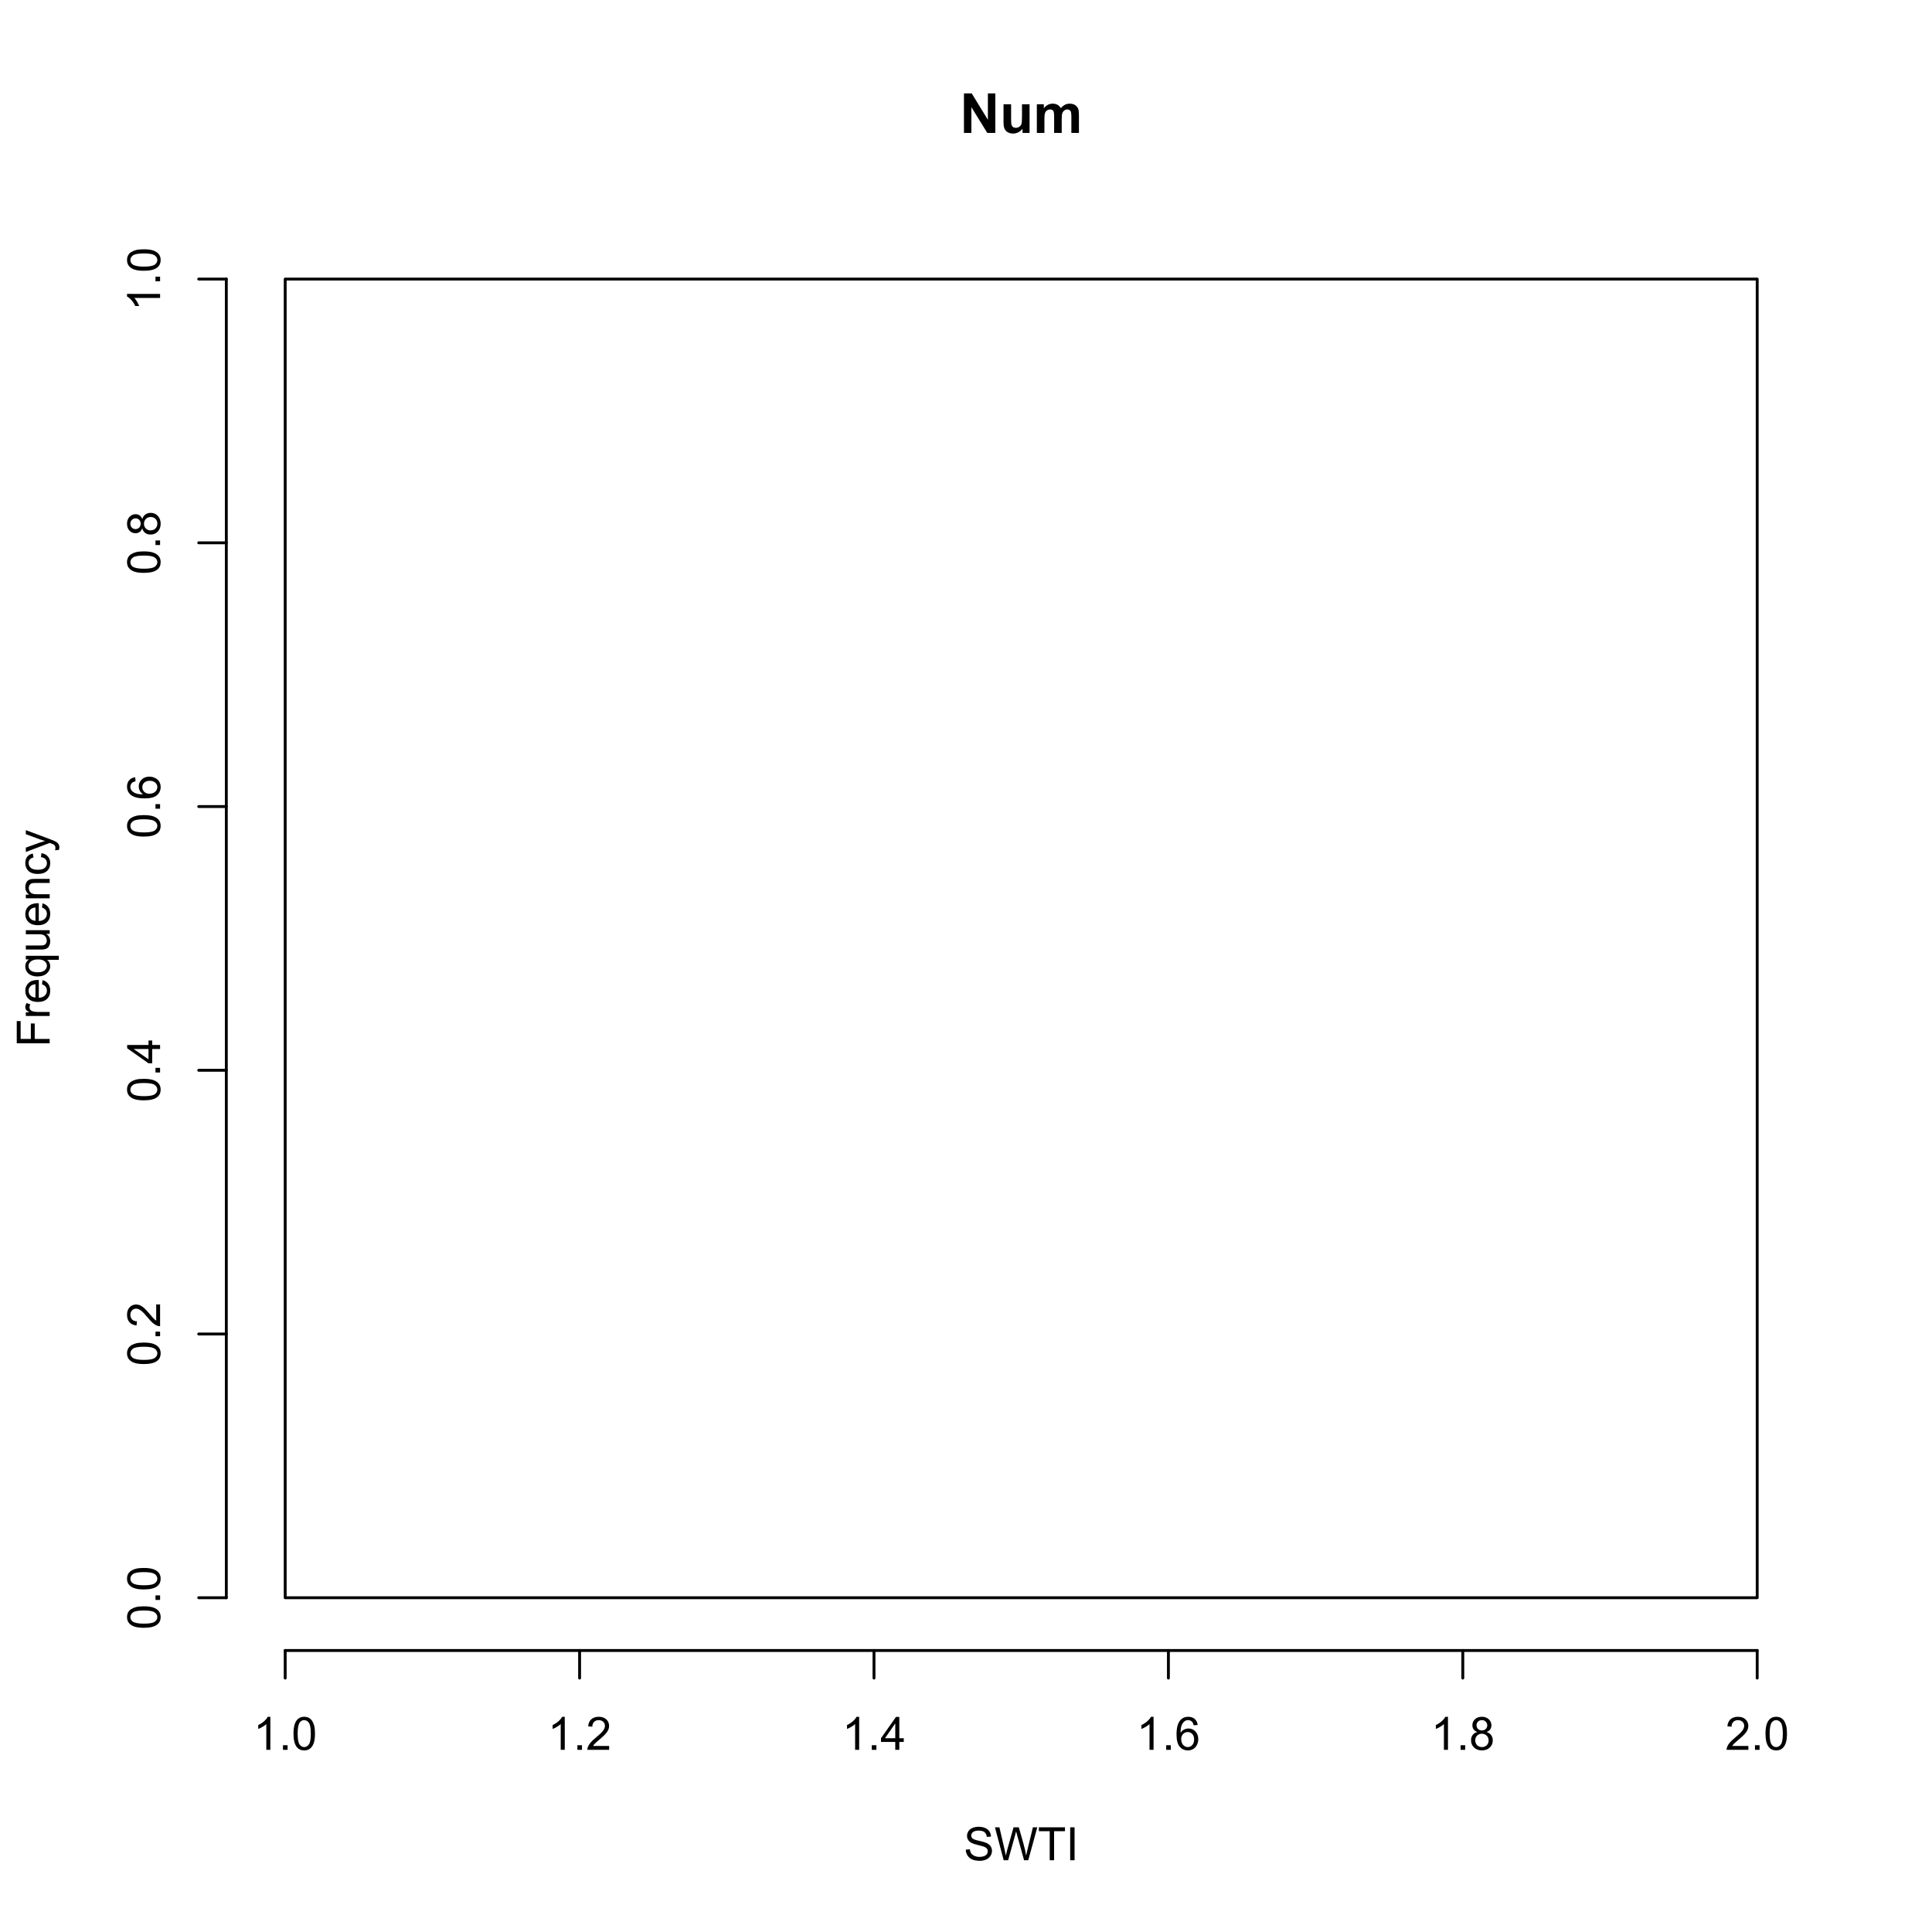
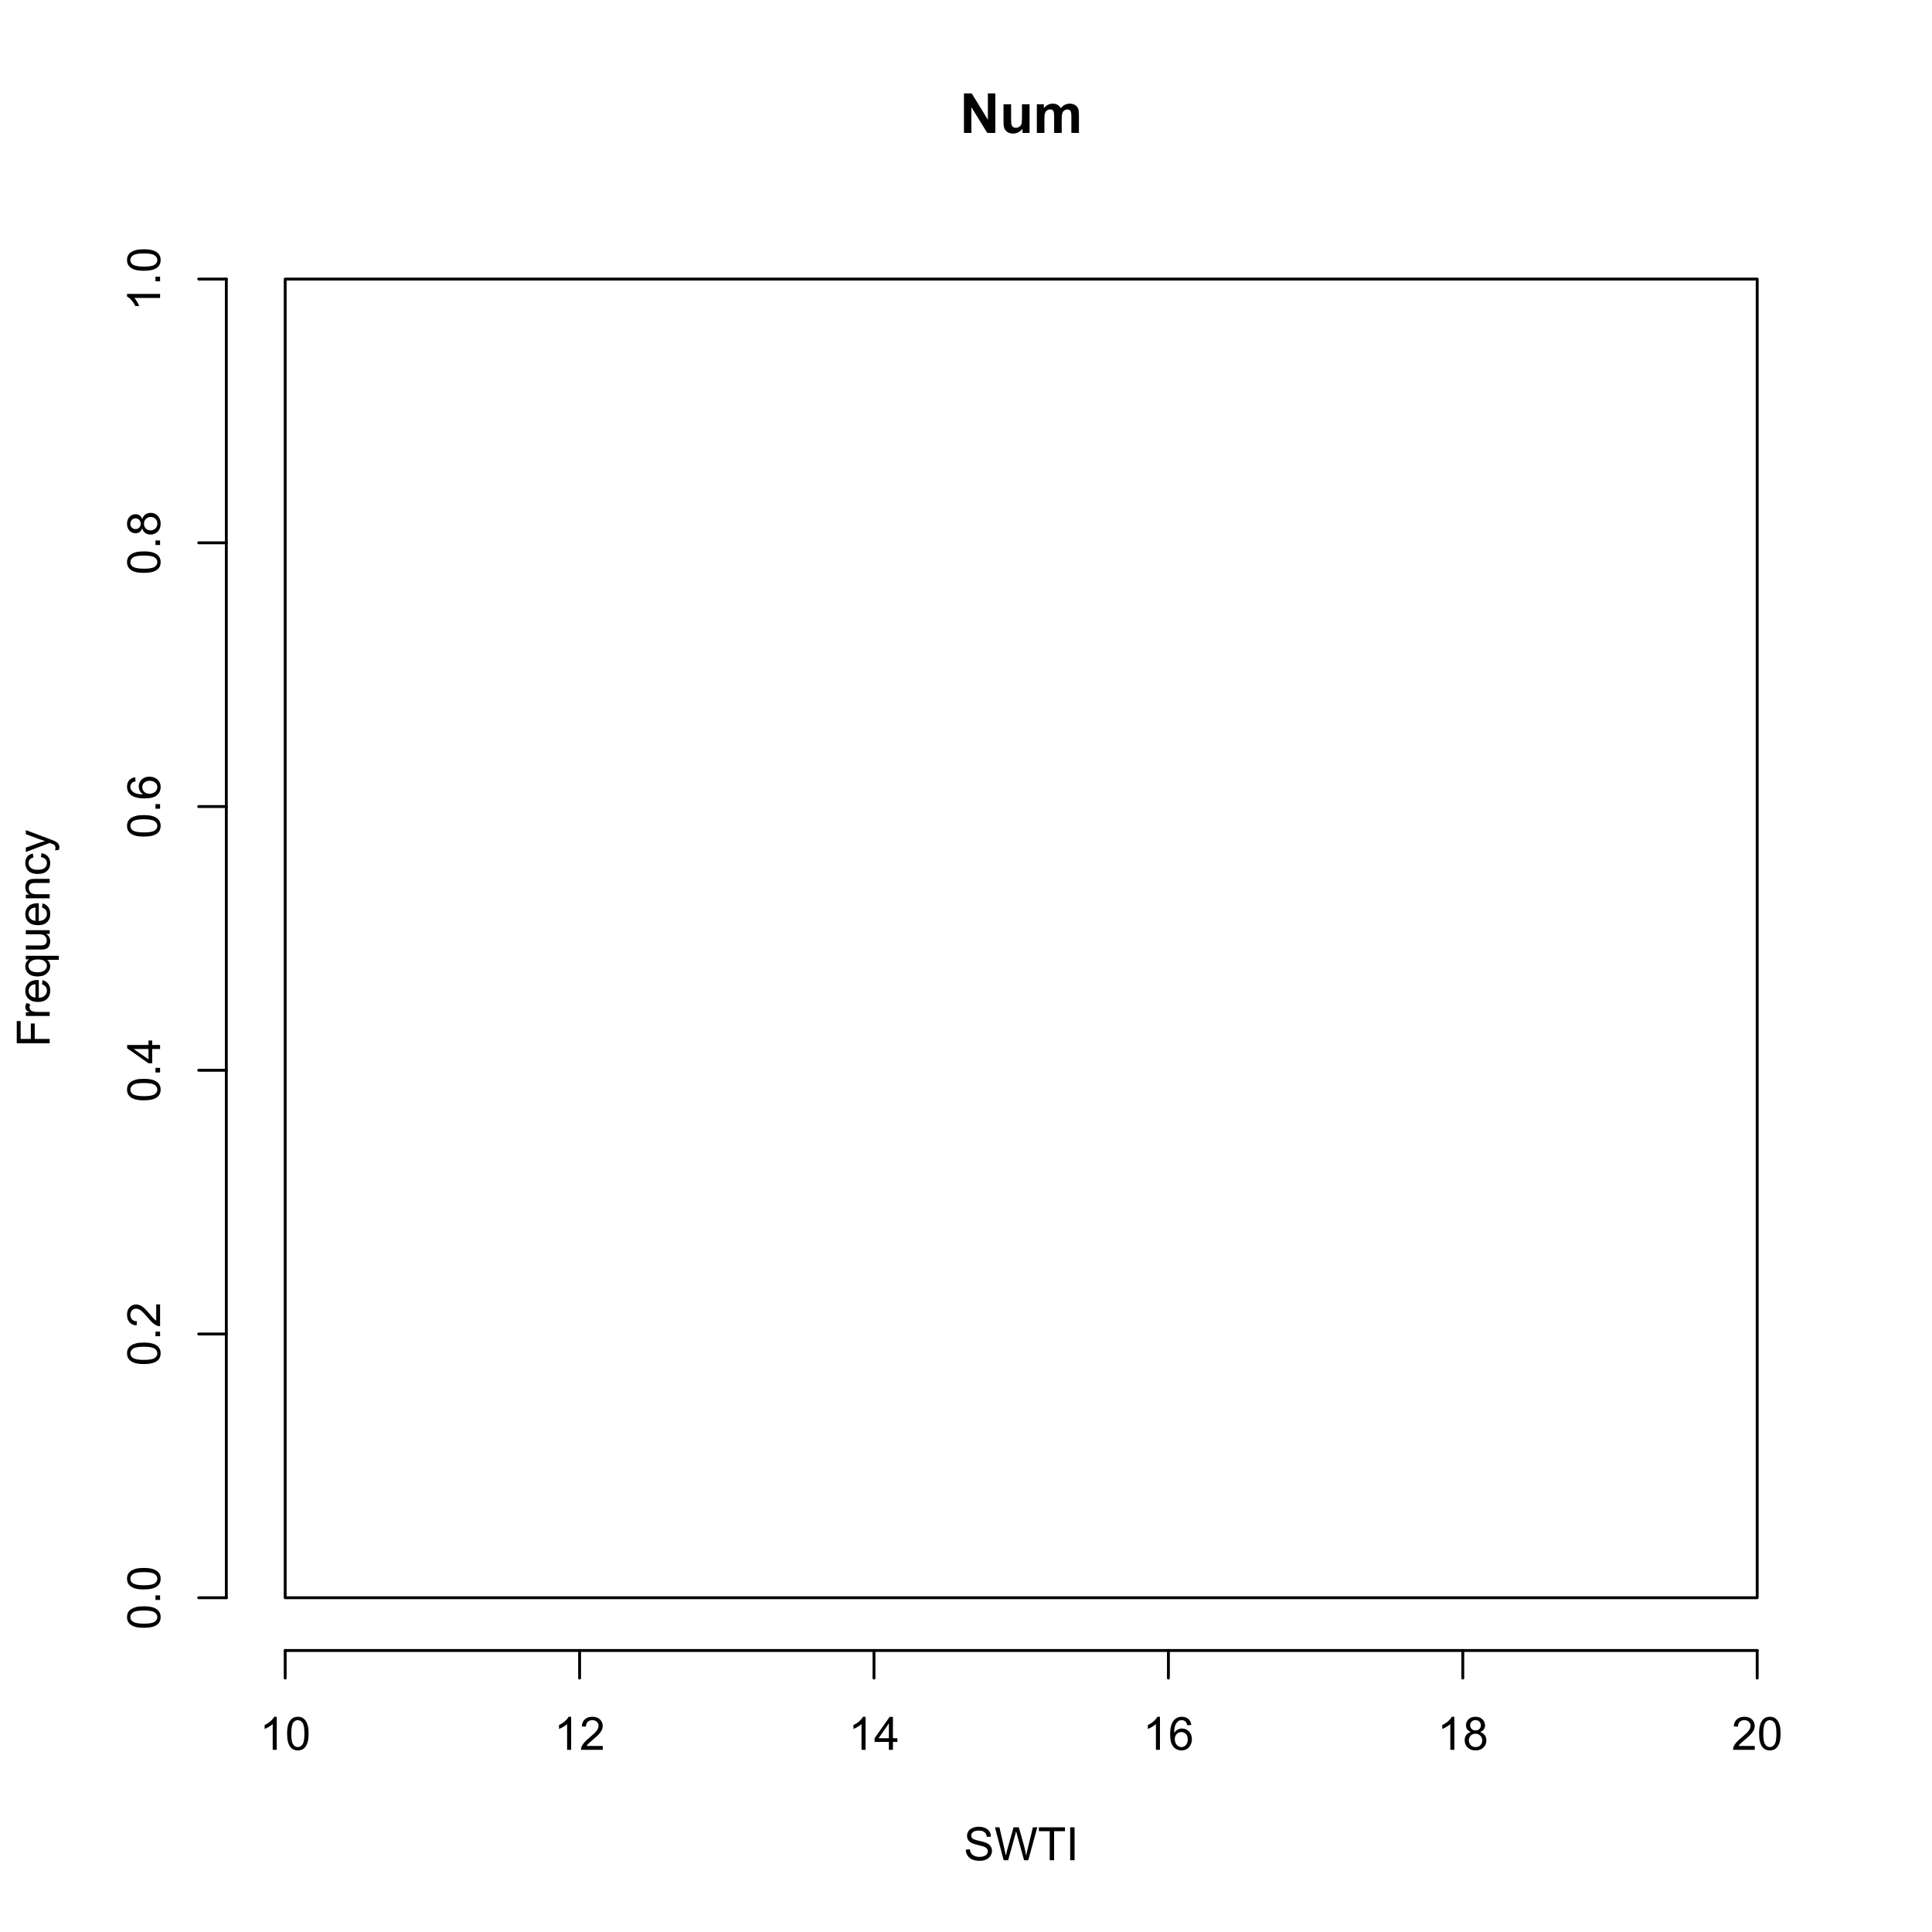
<svg xmlns="http://www.w3.org/2000/svg" xmlns:xlink="http://www.w3.org/1999/xlink" width="504pt" height="504pt" viewBox="0 0 504 504" version="1.1">
  <defs>
    <g>
      <symbol overflow="visible" id="glyph0-0">
        <path style="stroke:none;" d="M 1.801 0 L 1.801 -9 L 9 -9 L 9 0 Z M 2.023 -0.227 L 8.773 -0.227 L 8.773 -8.773 L 2.023 -8.773 Z M 2.023 -0.227 " />
      </symbol>
      <symbol overflow="visible" id="glyph0-1">
        <path style="stroke:none;" d="M 1.07 0 L 1.07 -10.309 L 3.094 -10.309 L 7.312 -3.426 L 7.312 -10.309 L 9.246 -10.309 L 9.246 0 L 7.156 0 L 3.004 -6.723 L 3.004 0 Z M 1.07 0 " />
      </symbol>
      <symbol overflow="visible" id="glyph0-2">
        <path style="stroke:none;" d="M 5.949 0 L 5.949 -1.117 C 5.672 -0.715 5.316 -0.402 4.875 -0.176 C 4.43 0.051 3.961 0.164 3.473 0.168 C 2.969 0.164 2.52 0.059 2.125 -0.16 C 1.723 -0.379 1.434 -0.691 1.258 -1.09 C 1.078 -1.488 0.988 -2.039 0.992 -2.742 L 0.992 -7.469 L 2.969 -7.469 L 2.969 -4.035 C 2.965 -2.984 3 -2.34 3.074 -2.105 C 3.145 -1.863 3.277 -1.676 3.473 -1.543 C 3.664 -1.402 3.906 -1.336 4.203 -1.336 C 4.539 -1.336 4.844 -1.426 5.109 -1.613 C 5.375 -1.793 5.559 -2.023 5.66 -2.301 C 5.758 -2.574 5.805 -3.246 5.809 -4.316 L 5.809 -7.469 L 7.785 -7.469 L 7.785 0 Z M 5.949 0 " />
      </symbol>
      <symbol overflow="visible" id="glyph0-3">
        <path style="stroke:none;" d="M 0.887 -7.469 L 2.707 -7.469 L 2.707 -6.449 C 3.355 -7.238 4.129 -7.633 5.035 -7.637 C 5.508 -7.633 5.922 -7.535 6.277 -7.34 C 6.625 -7.141 6.914 -6.844 7.145 -6.449 C 7.469 -6.844 7.824 -7.141 8.203 -7.34 C 8.582 -7.535 8.988 -7.633 9.422 -7.637 C 9.969 -7.633 10.43 -7.523 10.812 -7.301 C 11.188 -7.078 11.473 -6.75 11.664 -6.32 C 11.797 -6 11.863 -5.484 11.867 -4.773 L 11.867 0 L 9.895 0 L 9.895 -4.27 C 9.891 -5.008 9.82 -5.484 9.688 -5.703 C 9.5 -5.98 9.219 -6.121 8.844 -6.125 C 8.562 -6.121 8.305 -6.039 8.062 -5.871 C 7.82 -5.699 7.645 -5.449 7.535 -5.129 C 7.426 -4.801 7.371 -4.289 7.375 -3.586 L 7.375 0 L 5.398 0 L 5.398 -4.094 C 5.395 -4.816 5.359 -5.285 5.293 -5.5 C 5.219 -5.707 5.109 -5.863 4.965 -5.969 C 4.816 -6.07 4.617 -6.121 4.367 -6.125 C 4.059 -6.121 3.785 -6.039 3.543 -5.879 C 3.297 -5.711 3.121 -5.477 3.02 -5.168 C 2.91 -4.855 2.859 -4.34 2.863 -3.629 L 2.863 0 L 0.887 0 Z M 0.887 -7.469 " />
      </symbol>
      <symbol overflow="visible" id="glyph1-0">
        <path style="stroke:none;" d="M 1.5 0 L 1.5 -7.5 L 7.5 -7.5 L 7.5 0 Z M 1.688 -0.188 L 7.312 -0.188 L 7.312 -7.312 L 1.688 -7.312 Z M 1.688 -0.188 " />
      </symbol>
      <symbol overflow="visible" id="glyph1-1">
        <path style="stroke:none;" d="M 0.539 -2.758 L 1.609 -2.852 C 1.66 -2.422 1.777 -2.07 1.965 -1.797 C 2.145 -1.52 2.434 -1.297 2.828 -1.129 C 3.215 -0.957 3.656 -0.871 4.148 -0.875 C 4.578 -0.871 4.961 -0.938 5.297 -1.066 C 5.629 -1.191 5.875 -1.367 6.039 -1.594 C 6.199 -1.82 6.281 -2.066 6.281 -2.332 C 6.281 -2.598 6.203 -2.832 6.047 -3.035 C 5.891 -3.238 5.633 -3.406 5.273 -3.547 C 5.043 -3.633 4.531 -3.773 3.746 -3.965 C 2.953 -4.152 2.402 -4.332 2.086 -4.5 C 1.672 -4.711 1.363 -4.977 1.168 -5.297 C 0.965 -5.617 0.867 -5.973 0.867 -6.367 C 0.867 -6.801 0.988 -7.207 1.234 -7.582 C 1.48 -7.957 1.84 -8.242 2.312 -8.441 C 2.785 -8.633 3.312 -8.73 3.891 -8.734 C 4.523 -8.73 5.082 -8.629 5.574 -8.426 C 6.059 -8.223 6.434 -7.922 6.695 -7.523 C 6.957 -7.125 7.098 -6.672 7.117 -6.172 L 6.031 -6.086 C 5.969 -6.629 5.77 -7.039 5.434 -7.316 C 5.094 -7.594 4.598 -7.734 3.938 -7.734 C 3.25 -7.734 2.746 -7.605 2.434 -7.355 C 2.113 -7.098 1.957 -6.797 1.961 -6.445 C 1.957 -6.137 2.07 -5.883 2.297 -5.684 C 2.516 -5.48 3.086 -5.273 4.012 -5.07 C 4.934 -4.859 5.566 -4.68 5.914 -4.523 C 6.41 -4.293 6.781 -4 7.02 -3.648 C 7.254 -3.293 7.371 -2.887 7.375 -2.426 C 7.371 -1.969 7.242 -1.535 6.984 -1.133 C 6.723 -0.727 6.344 -0.414 5.855 -0.188 C 5.363 0.035 4.812 0.145 4.203 0.148 C 3.422 0.145 2.77 0.035 2.246 -0.191 C 1.719 -0.414 1.309 -0.754 1.012 -1.215 C 0.711 -1.668 0.555 -2.184 0.539 -2.758 Z M 0.539 -2.758 " />
      </symbol>
      <symbol overflow="visible" id="glyph1-2">
        <path style="stroke:none;" d="M 2.426 0 L 0.148 -8.59 L 1.312 -8.59 L 2.617 -2.961 C 2.754 -2.367 2.875 -1.781 2.984 -1.203 C 3.199 -2.117 3.328 -2.648 3.367 -2.789 L 5.004 -8.59 L 6.375 -8.59 L 7.605 -4.242 C 7.914 -3.164 8.137 -2.148 8.273 -1.203 C 8.383 -1.742 8.523 -2.367 8.703 -3.07 L 10.047 -8.59 L 11.191 -8.59 L 8.836 0 L 7.742 0 L 5.93 -6.547 C 5.777 -7.09 5.688 -7.426 5.66 -7.555 C 5.566 -7.156 5.48 -6.82 5.406 -6.547 L 3.586 0 Z M 2.426 0 " />
      </symbol>
      <symbol overflow="visible" id="glyph1-3">
        <path style="stroke:none;" d="M 3.109 0 L 3.109 -7.578 L 0.281 -7.578 L 0.281 -8.59 L 7.09 -8.59 L 7.09 -7.578 L 4.25 -7.578 L 4.25 0 Z M 3.109 0 " />
      </symbol>
      <symbol overflow="visible" id="glyph1-4">
        <path style="stroke:none;" d="M 1.117 0 L 1.117 -8.59 L 2.258 -8.59 L 2.258 0 Z M 1.117 0 " />
      </symbol>
      <symbol overflow="visible" id="glyph1-5">
        <path style="stroke:none;" d="M 4.469 0 L 3.414 0 L 3.414 -6.719 C 3.16 -6.477 2.828 -6.234 2.414 -5.996 C 2 -5.75 1.629 -5.57 1.305 -5.449 L 1.305 -6.469 C 1.895 -6.742 2.41 -7.078 2.852 -7.477 C 3.293 -7.871 3.605 -8.254 3.789 -8.625 L 4.469 -8.625 Z M 4.469 0 " />
      </symbol>
      <symbol overflow="visible" id="glyph1-6">
-         <path style="stroke:none;" d="M 1.09 0 L 1.09 -1.203 L 2.289 -1.203 L 2.289 0 Z M 1.09 0 " />
+         <path style="stroke:none;" d="M 0.5 -4.234 C 0.496 -5.246 0.602 -6.062 0.812 -6.688 C 1.02 -7.305 1.328 -7.785 1.742 -8.121 C 2.148 -8.457 2.668 -8.625 3.297 -8.625 C 3.758 -8.625 4.164 -8.531 4.512 -8.348 C 4.855 -8.16 5.141 -7.891 5.371 -7.543 C 5.594 -7.191 5.773 -6.766 5.906 -6.266 C 6.035 -5.762 6.098 -5.086 6.102 -4.234 C 6.098 -3.227 5.996 -2.414 5.789 -1.797 C 5.578 -1.176 5.266 -0.695 4.859 -0.359 C 4.445 -0.02 3.926 0.145 3.297 0.148 C 2.465 0.145 1.816 -0.148 1.348 -0.742 C 0.781 -1.457 0.496 -2.621 0.5 -4.234 Z M 1.582 -4.234 C 1.582 -2.824 1.746 -1.887 2.074 -1.418 C 2.402 -0.949 2.809 -0.715 3.297 -0.719 C 3.777 -0.715 4.184 -0.949 4.52 -1.422 C 4.848 -1.887 5.016 -2.824 5.016 -4.234 C 5.016 -5.648 4.848 -6.59 4.52 -7.055 C 4.184 -7.516 3.773 -7.746 3.289 -7.75 C 2.801 -7.746 2.414 -7.543 2.125 -7.137 C 1.762 -6.613 1.582 -5.645 1.582 -4.234 Z M 1.582 -4.234 " />
      </symbol>
      <symbol overflow="visible" id="glyph1-7">
-         <path style="stroke:none;" d="M 0.5 -4.234 C 0.496 -5.246 0.602 -6.062 0.812 -6.688 C 1.02 -7.305 1.328 -7.785 1.742 -8.121 C 2.148 -8.457 2.668 -8.625 3.297 -8.625 C 3.758 -8.625 4.164 -8.531 4.512 -8.348 C 4.855 -8.16 5.141 -7.891 5.371 -7.543 C 5.594 -7.191 5.773 -6.766 5.906 -6.266 C 6.035 -5.762 6.098 -5.086 6.102 -4.234 C 6.098 -3.227 5.996 -2.414 5.789 -1.797 C 5.578 -1.176 5.266 -0.695 4.859 -0.359 C 4.445 -0.02 3.926 0.145 3.297 0.148 C 2.465 0.145 1.816 -0.148 1.348 -0.742 C 0.781 -1.457 0.496 -2.621 0.5 -4.234 Z M 1.582 -4.234 C 1.582 -2.824 1.746 -1.887 2.074 -1.418 C 2.402 -0.949 2.809 -0.715 3.297 -0.719 C 3.777 -0.715 4.184 -0.949 4.52 -1.422 C 4.848 -1.887 5.016 -2.824 5.016 -4.234 C 5.016 -5.648 4.848 -6.59 4.52 -7.055 C 4.184 -7.516 3.773 -7.746 3.289 -7.75 C 2.801 -7.746 2.414 -7.543 2.125 -7.137 C 1.762 -6.613 1.582 -5.645 1.582 -4.234 Z M 1.582 -4.234 " />
+         <path style="stroke:none;" d="M 6.039 -1.016 L 6.039 0 L 0.363 0 C 0.355 -0.254 0.395 -0.496 0.484 -0.734 C 0.629 -1.117 0.859 -1.5 1.18 -1.875 C 1.492 -2.25 1.953 -2.684 2.562 -3.176 C 3.492 -3.941 4.125 -4.547 4.453 -4.992 C 4.781 -5.438 4.945 -5.859 4.945 -6.266 C 4.945 -6.68 4.793 -7.031 4.496 -7.32 C 4.191 -7.602 3.805 -7.746 3.328 -7.75 C 2.82 -7.746 2.414 -7.594 2.109 -7.293 C 1.805 -6.984 1.648 -6.562 1.648 -6.031 L 0.562 -6.141 C 0.633 -6.945 0.91 -7.559 1.398 -7.988 C 1.879 -8.41 2.531 -8.625 3.352 -8.625 C 4.172 -8.625 4.824 -8.395 5.309 -7.938 C 5.789 -7.48 6.027 -6.914 6.031 -6.242 C 6.027 -5.895 5.957 -5.559 5.82 -5.227 C 5.676 -4.891 5.441 -4.539 5.117 -4.176 C 4.789 -3.805 4.25 -3.301 3.492 -2.664 C 2.859 -2.129 2.453 -1.77 2.273 -1.582 C 2.094 -1.395 1.945 -1.203 1.828 -1.016 Z M 6.039 -1.016 " />
      </symbol>
      <symbol overflow="visible" id="glyph1-8">
-         <path style="stroke:none;" d="M 6.039 -1.016 L 6.039 0 L 0.363 0 C 0.355 -0.254 0.395 -0.496 0.484 -0.734 C 0.629 -1.117 0.859 -1.5 1.18 -1.875 C 1.492 -2.25 1.953 -2.684 2.562 -3.176 C 3.492 -3.941 4.125 -4.547 4.453 -4.992 C 4.781 -5.438 4.945 -5.859 4.945 -6.266 C 4.945 -6.68 4.793 -7.031 4.496 -7.32 C 4.191 -7.602 3.805 -7.746 3.328 -7.75 C 2.82 -7.746 2.414 -7.594 2.109 -7.293 C 1.805 -6.984 1.648 -6.562 1.648 -6.031 L 0.562 -6.141 C 0.633 -6.945 0.91 -7.559 1.398 -7.988 C 1.879 -8.41 2.531 -8.625 3.352 -8.625 C 4.172 -8.625 4.824 -8.395 5.309 -7.938 C 5.789 -7.48 6.027 -6.914 6.031 -6.242 C 6.027 -5.895 5.957 -5.559 5.82 -5.227 C 5.676 -4.891 5.441 -4.539 5.117 -4.176 C 4.789 -3.805 4.25 -3.301 3.492 -2.664 C 2.859 -2.129 2.453 -1.77 2.273 -1.582 C 2.094 -1.395 1.945 -1.203 1.828 -1.016 Z M 6.039 -1.016 " />
+         <path style="stroke:none;" d="M 3.879 0 L 3.879 -2.055 L 0.152 -2.055 L 0.152 -3.023 L 4.07 -8.59 L 4.934 -8.59 L 4.934 -3.023 L 6.094 -3.023 L 6.094 -2.055 L 4.934 -2.055 L 4.934 0 Z M 3.879 -3.023 L 3.879 -6.898 L 1.188 -3.023 Z M 3.879 -3.023 " />
      </symbol>
      <symbol overflow="visible" id="glyph1-9">
-         <path style="stroke:none;" d="M 3.879 0 L 3.879 -2.055 L 0.152 -2.055 L 0.152 -3.023 L 4.07 -8.59 L 4.934 -8.59 L 4.934 -3.023 L 6.094 -3.023 L 6.094 -2.055 L 4.934 -2.055 L 4.934 0 Z M 3.879 -3.023 L 3.879 -6.898 L 1.188 -3.023 Z M 3.879 -3.023 " />
+         <path style="stroke:none;" d="M 5.969 -6.484 L 4.922 -6.406 C 4.828 -6.812 4.695 -7.113 4.523 -7.305 C 4.234 -7.605 3.883 -7.758 3.469 -7.758 C 3.133 -7.758 2.836 -7.664 2.586 -7.477 C 2.25 -7.234 1.988 -6.879 1.797 -6.414 C 1.605 -5.949 1.508 -5.289 1.5 -4.43 C 1.754 -4.812 2.062 -5.098 2.434 -5.289 C 2.797 -5.473 3.184 -5.566 3.586 -5.57 C 4.289 -5.566 4.887 -5.309 5.383 -4.793 C 5.875 -4.277 6.121 -3.609 6.125 -2.789 C 6.121 -2.25 6.004 -1.746 5.773 -1.285 C 5.539 -0.82 5.223 -0.469 4.816 -0.223 C 4.41 0.023 3.949 0.145 3.434 0.148 C 2.555 0.145 1.836 -0.176 1.285 -0.82 C 0.727 -1.469 0.449 -2.535 0.453 -4.02 C 0.449 -5.676 0.758 -6.883 1.371 -7.641 C 1.902 -8.297 2.621 -8.625 3.531 -8.625 C 4.207 -8.625 4.762 -8.434 5.195 -8.055 C 5.625 -7.676 5.883 -7.152 5.969 -6.484 Z M 1.664 -2.781 C 1.664 -2.418 1.738 -2.07 1.895 -1.738 C 2.043 -1.406 2.262 -1.152 2.543 -0.98 C 2.82 -0.801 3.109 -0.715 3.414 -0.719 C 3.859 -0.715 4.242 -0.895 4.566 -1.258 C 4.883 -1.613 5.043 -2.102 5.047 -2.727 C 5.043 -3.316 4.887 -3.785 4.57 -4.129 C 4.25 -4.469 3.852 -4.641 3.375 -4.641 C 2.898 -4.641 2.492 -4.469 2.16 -4.129 C 1.828 -3.785 1.664 -3.336 1.664 -2.781 Z M 1.664 -2.781 " />
      </symbol>
      <symbol overflow="visible" id="glyph1-10">
-         <path style="stroke:none;" d="M 5.969 -6.484 L 4.922 -6.406 C 4.828 -6.812 4.695 -7.113 4.523 -7.305 C 4.234 -7.605 3.883 -7.758 3.469 -7.758 C 3.133 -7.758 2.836 -7.664 2.586 -7.477 C 2.25 -7.234 1.988 -6.879 1.797 -6.414 C 1.605 -5.949 1.508 -5.289 1.5 -4.43 C 1.754 -4.812 2.062 -5.098 2.434 -5.289 C 2.797 -5.473 3.184 -5.566 3.586 -5.57 C 4.289 -5.566 4.887 -5.309 5.383 -4.793 C 5.875 -4.277 6.121 -3.609 6.125 -2.789 C 6.121 -2.25 6.004 -1.746 5.773 -1.285 C 5.539 -0.82 5.223 -0.469 4.816 -0.223 C 4.41 0.023 3.949 0.145 3.434 0.148 C 2.555 0.145 1.836 -0.176 1.285 -0.82 C 0.727 -1.469 0.449 -2.535 0.453 -4.02 C 0.449 -5.676 0.758 -6.883 1.371 -7.641 C 1.902 -8.297 2.621 -8.625 3.531 -8.625 C 4.207 -8.625 4.762 -8.434 5.195 -8.055 C 5.625 -7.676 5.883 -7.152 5.969 -6.484 Z M 1.664 -2.781 C 1.664 -2.418 1.738 -2.07 1.895 -1.738 C 2.043 -1.406 2.262 -1.152 2.543 -0.98 C 2.82 -0.801 3.109 -0.715 3.414 -0.719 C 3.859 -0.715 4.242 -0.895 4.566 -1.258 C 4.883 -1.613 5.043 -2.102 5.047 -2.727 C 5.043 -3.316 4.887 -3.785 4.57 -4.129 C 4.25 -4.469 3.852 -4.641 3.375 -4.641 C 2.898 -4.641 2.492 -4.469 2.16 -4.129 C 1.828 -3.785 1.664 -3.336 1.664 -2.781 Z M 1.664 -2.781 " />
-       </symbol>
-       <symbol overflow="visible" id="glyph1-11">
        <path style="stroke:none;" d="M 2.121 -4.656 C 1.684 -4.816 1.359 -5.047 1.148 -5.344 C 0.938 -5.641 0.832 -5.996 0.832 -6.41 C 0.832 -7.035 1.055 -7.559 1.504 -7.984 C 1.953 -8.41 2.551 -8.625 3.297 -8.625 C 4.043 -8.625 4.648 -8.406 5.109 -7.973 C 5.566 -7.535 5.793 -7.004 5.797 -6.383 C 5.793 -5.977 5.688 -5.629 5.48 -5.34 C 5.27 -5.043 4.953 -4.816 4.531 -4.656 C 5.055 -4.48 5.457 -4.203 5.734 -3.824 C 6.008 -3.438 6.145 -2.98 6.148 -2.453 C 6.145 -1.715 5.887 -1.098 5.367 -0.602 C 4.844 -0.102 4.16 0.145 3.316 0.148 C 2.469 0.145 1.785 -0.102 1.266 -0.605 C 0.742 -1.105 0.48 -1.734 0.484 -2.484 C 0.48 -3.039 0.621 -3.504 0.91 -3.887 C 1.191 -4.262 1.598 -4.52 2.121 -4.656 Z M 1.91 -6.445 C 1.91 -6.039 2.039 -5.707 2.301 -5.449 C 2.562 -5.191 2.902 -5.062 3.32 -5.062 C 3.723 -5.062 4.055 -5.188 4.32 -5.445 C 4.578 -5.695 4.711 -6.012 4.711 -6.387 C 4.711 -6.773 4.574 -7.098 4.309 -7.363 C 4.035 -7.625 3.703 -7.758 3.312 -7.758 C 2.906 -7.758 2.574 -7.629 2.309 -7.371 C 2.043 -7.113 1.91 -6.805 1.91 -6.445 Z M 1.57 -2.477 C 1.57 -2.176 1.641 -1.887 1.785 -1.605 C 1.926 -1.324 2.137 -1.105 2.422 -0.949 C 2.699 -0.793 3.004 -0.715 3.328 -0.719 C 3.832 -0.715 4.246 -0.879 4.578 -1.207 C 4.902 -1.531 5.066 -1.941 5.07 -2.445 C 5.066 -2.945 4.898 -3.367 4.562 -3.703 C 4.223 -4.035 3.801 -4.199 3.293 -4.203 C 2.793 -4.199 2.379 -4.035 2.059 -3.711 C 1.73 -3.379 1.57 -2.969 1.57 -2.477 Z M 1.57 -2.477 " />
      </symbol>
      <symbol overflow="visible" id="glyph2-0">
        <path style="stroke:none;" d="M 0 -1.5 L -7.5 -1.5 L -7.5 -7.5 L 0 -7.5 Z M -0.188 -1.688 L -0.188 -7.312 L -7.312 -7.312 L -7.312 -1.688 Z M -0.188 -1.688 " />
      </symbol>
      <symbol overflow="visible" id="glyph2-1">
        <path style="stroke:none;" d="M 0 -0.984 L -8.59 -0.984 L -8.59 -6.781 L -7.578 -6.781 L -7.578 -2.121 L -4.914 -2.121 L -4.914 -6.152 L -3.902 -6.152 L -3.902 -2.121 L 0 -2.121 Z M 0 -0.984 " />
      </symbol>
      <symbol overflow="visible" id="glyph2-2">
        <path style="stroke:none;" d="M 0 -0.781 L -6.223 -0.781 L -6.223 -1.73 L -5.281 -1.73 C -5.719 -1.969 -6.012 -2.191 -6.152 -2.398 C -6.293 -2.602 -6.363 -2.828 -6.363 -3.078 C -6.363 -3.43 -6.25 -3.793 -6.023 -4.16 L -5.047 -3.797 C -5.195 -3.539 -5.273 -3.281 -5.273 -3.023 C -5.273 -2.793 -5.203 -2.586 -5.066 -2.402 C -4.926 -2.219 -4.734 -2.086 -4.488 -2.012 C -4.113 -1.891 -3.703 -1.832 -3.258 -1.836 L 0 -1.836 Z M 0 -0.781 " />
      </symbol>
      <symbol overflow="visible" id="glyph2-3">
        <path style="stroke:none;" d="M -2.004 -5.051 L -1.867 -6.141 C -1.23 -5.969 -0.738 -5.648 -0.387 -5.184 C -0.035 -4.719 0.141 -4.125 0.141 -3.406 C 0.141 -2.492 -0.137 -1.77 -0.699 -1.238 C -1.254 -0.703 -2.043 -0.438 -3.059 -0.441 C -4.105 -0.438 -4.918 -0.707 -5.496 -1.25 C -6.074 -1.785 -6.363 -2.484 -6.363 -3.348 C -6.363 -4.176 -6.078 -4.855 -5.512 -5.383 C -4.945 -5.91 -4.148 -6.176 -3.121 -6.176 C -3.055 -6.176 -2.961 -6.172 -2.84 -6.172 L -2.844 -1.531 C -2.156 -1.566 -1.633 -1.762 -1.27 -2.109 C -0.906 -2.457 -0.727 -2.891 -0.727 -3.41 C -0.727 -3.797 -0.828 -4.125 -1.031 -4.402 C -1.234 -4.672 -1.559 -4.891 -2.004 -5.051 Z M -3.711 -1.59 L -3.707 -5.062 C -4.227 -5.016 -4.621 -4.883 -4.887 -4.664 C -5.293 -4.328 -5.496 -3.891 -5.496 -3.359 C -5.496 -2.871 -5.332 -2.465 -5.008 -2.137 C -4.684 -1.805 -4.25 -1.621 -3.711 -1.59 Z M -3.711 -1.59 " />
      </symbol>
      <symbol overflow="visible" id="glyph2-4">
        <path style="stroke:none;" d="M 2.387 -4.758 L -0.66 -4.758 C -0.43 -4.594 -0.238 -4.363 -0.086 -4.066 C 0.066 -3.77 0.141 -3.457 0.141 -3.129 C 0.141 -2.391 -0.152 -1.754 -0.742 -1.223 C -1.332 -0.688 -2.141 -0.422 -3.172 -0.422 C -3.793 -0.422 -4.355 -0.527 -4.852 -0.746 C -5.344 -0.961 -5.719 -1.277 -5.977 -1.691 C -6.234 -2.102 -6.363 -2.555 -6.363 -3.047 C -6.363 -3.816 -6.039 -4.422 -5.391 -4.863 L -6.223 -4.863 L -6.223 -5.812 L 2.387 -5.812 Z M -3.129 -1.508 C -2.328 -1.504 -1.727 -1.672 -1.328 -2.012 C -0.926 -2.344 -0.727 -2.746 -0.727 -3.219 C -0.727 -3.664 -0.914 -4.051 -1.297 -4.375 C -1.672 -4.699 -2.254 -4.863 -3.035 -4.863 C -3.863 -4.863 -4.484 -4.691 -4.902 -4.352 C -5.32 -4.008 -5.531 -3.605 -5.531 -3.148 C -5.531 -2.688 -5.336 -2.301 -4.949 -1.984 C -4.559 -1.664 -3.953 -1.504 -3.129 -1.508 Z M -3.129 -1.508 " />
      </symbol>
      <symbol overflow="visible" id="glyph2-5">
        <path style="stroke:none;" d="M 0 -4.867 L -0.914 -4.867 C -0.211 -4.379 0.141 -3.723 0.141 -2.895 C 0.141 -2.527 0.07 -2.184 -0.07 -1.867 C -0.211 -1.547 -0.387 -1.309 -0.598 -1.156 C -0.809 -1 -1.07 -0.895 -1.383 -0.832 C -1.59 -0.789 -1.918 -0.766 -2.367 -0.77 L -6.223 -0.77 L -6.223 -1.824 L -2.773 -1.824 C -2.219 -1.82 -1.848 -1.844 -1.656 -1.887 C -1.379 -1.949 -1.16 -2.09 -1.004 -2.309 C -0.84 -2.523 -0.762 -2.789 -0.766 -3.105 C -0.762 -3.418 -0.844 -3.715 -1.008 -3.996 C -1.172 -4.273 -1.391 -4.469 -1.672 -4.586 C -1.945 -4.699 -2.352 -4.758 -2.887 -4.758 L -6.223 -4.758 L -6.223 -5.812 L 0 -5.812 Z M 0 -4.867 " />
      </symbol>
      <symbol overflow="visible" id="glyph2-6">
        <path style="stroke:none;" d="M 0 -0.789 L -6.223 -0.793 L -6.223 -1.742 L -5.336 -1.742 C -6.02 -2.195 -6.363 -2.855 -6.363 -3.723 C -6.363 -4.09 -6.293 -4.434 -6.16 -4.754 C -6.023 -5.066 -5.848 -5.305 -5.633 -5.461 C -5.41 -5.617 -5.152 -5.727 -4.852 -5.789 C -4.656 -5.828 -4.312 -5.848 -3.824 -5.848 L 0 -5.848 L 0 -4.793 L -3.785 -4.793 C -4.215 -4.793 -4.535 -4.75 -4.75 -4.668 C -4.961 -4.586 -5.129 -4.441 -5.258 -4.234 C -5.383 -4.023 -5.449 -3.777 -5.449 -3.5 C -5.449 -3.047 -5.305 -2.66 -5.02 -2.336 C -4.734 -2.008 -4.195 -1.844 -3.398 -1.848 L 0 -1.844 Z M 0 -0.789 " />
      </symbol>
      <symbol overflow="visible" id="glyph2-7">
        <path style="stroke:none;" d="M -2.277 -4.852 L -2.145 -5.891 C -1.426 -5.773 -0.863 -5.484 -0.465 -5.02 C -0.059 -4.551 0.141 -3.977 0.141 -3.297 C 0.141 -2.445 -0.137 -1.762 -0.695 -1.246 C -1.25 -0.727 -2.047 -0.469 -3.086 -0.469 C -3.754 -0.469 -4.344 -0.578 -4.852 -0.801 C -5.355 -1.023 -5.73 -1.363 -5.984 -1.82 C -6.234 -2.273 -6.363 -2.77 -6.363 -3.305 C -6.363 -3.98 -6.191 -4.531 -5.848 -4.965 C -5.504 -5.391 -5.02 -5.668 -4.395 -5.789 L -4.234 -4.766 C -4.652 -4.664 -4.969 -4.492 -5.18 -4.246 C -5.391 -3.996 -5.496 -3.695 -5.496 -3.348 C -5.496 -2.812 -5.305 -2.383 -4.922 -2.051 C -4.539 -1.719 -3.938 -1.551 -3.117 -1.555 C -2.281 -1.551 -1.672 -1.711 -1.293 -2.035 C -0.914 -2.352 -0.727 -2.77 -0.727 -3.289 C -0.727 -3.695 -0.852 -4.043 -1.105 -4.324 C -1.359 -4.602 -1.75 -4.777 -2.277 -4.852 Z M -2.277 -4.852 " />
      </symbol>
      <symbol overflow="visible" id="glyph2-8">
        <path style="stroke:none;" d="M 2.398 -0.742 L 1.406 -0.625 C 1.469 -0.855 1.5 -1.059 1.5 -1.23 C 1.5 -1.465 1.461 -1.652 1.383 -1.793 C 1.305 -1.934 1.195 -2.047 1.055 -2.141 C 0.949 -2.203 0.688 -2.312 0.27 -2.461 C 0.211 -2.48 0.125 -2.512 0.012 -2.555 L -6.223 -0.195 L -6.223 -1.332 L -2.617 -2.625 C -2.16 -2.789 -1.68 -2.938 -1.176 -3.078 C -1.656 -3.195 -2.129 -3.34 -2.594 -3.508 L -6.223 -4.84 L -6.223 -5.895 L 0.105 -3.527 C 0.789 -3.273 1.258 -3.074 1.52 -2.938 C 1.863 -2.746 2.117 -2.531 2.281 -2.289 C 2.438 -2.043 2.52 -1.754 2.523 -1.422 C 2.52 -1.215 2.477 -0.988 2.398 -0.742 Z M 2.398 -0.742 " />
      </symbol>
      <symbol overflow="visible" id="glyph2-9">
        <path style="stroke:none;" d="M -4.234 -0.5 C -5.246 -0.496 -6.062 -0.602 -6.688 -0.812 C -7.305 -1.02 -7.785 -1.328 -8.121 -1.742 C -8.457 -2.152 -8.625 -2.672 -8.625 -3.301 C -8.625 -3.758 -8.531 -4.164 -8.348 -4.512 C -8.16 -4.859 -7.891 -5.145 -7.543 -5.371 C -7.191 -5.594 -6.766 -5.773 -6.266 -5.906 C -5.762 -6.035 -5.086 -6.098 -4.234 -6.102 C -3.223 -6.098 -2.41 -5.996 -1.793 -5.789 C -1.176 -5.578 -0.695 -5.266 -0.359 -4.859 C -0.02 -4.445 0.145 -3.926 0.148 -3.297 C 0.145 -2.465 -0.148 -1.816 -0.742 -1.348 C -1.457 -0.781 -2.621 -0.496 -4.234 -0.5 Z M -4.234 -1.582 C -2.824 -1.582 -1.887 -1.746 -1.418 -2.074 C -0.949 -2.402 -0.715 -2.809 -0.719 -3.297 C -0.715 -3.777 -0.949 -4.184 -1.422 -4.52 C -1.887 -4.848 -2.824 -5.016 -4.234 -5.016 C -5.648 -5.016 -6.59 -4.848 -7.055 -4.52 C -7.516 -4.188 -7.746 -3.777 -7.75 -3.289 C -7.746 -2.801 -7.543 -2.414 -7.137 -2.129 C -6.613 -1.762 -5.645 -1.582 -4.234 -1.582 Z M -4.234 -1.582 " />
      </symbol>
      <symbol overflow="visible" id="glyph2-10">
        <path style="stroke:none;" d="M 0 -1.09 L -1.203 -1.09 L -1.199 -2.289 L 0 -2.289 Z M 0 -1.09 " />
      </symbol>
      <symbol overflow="visible" id="glyph2-11">
        <path style="stroke:none;" d="M -1.012 -6.039 L 0 -6.039 L 0 -0.363 C -0.254 -0.355 -0.496 -0.395 -0.734 -0.488 C -1.117 -0.629 -1.5 -0.859 -1.875 -1.18 C -2.25 -1.496 -2.684 -1.957 -3.176 -2.562 C -3.941 -3.492 -4.547 -4.125 -4.992 -4.453 C -5.438 -4.781 -5.859 -4.945 -6.266 -4.945 C -6.68 -4.945 -7.031 -4.793 -7.32 -4.496 C -7.602 -4.195 -7.746 -3.809 -7.75 -3.328 C -7.746 -2.82 -7.594 -2.414 -7.293 -2.109 C -6.984 -1.805 -6.562 -1.648 -6.031 -1.648 L -6.141 -0.562 C -6.945 -0.637 -7.559 -0.914 -7.988 -1.402 C -8.41 -1.883 -8.625 -2.535 -8.625 -3.352 C -8.625 -4.176 -8.395 -4.828 -7.938 -5.309 C -7.48 -5.789 -6.914 -6.027 -6.242 -6.031 C -5.895 -6.027 -5.559 -5.957 -5.227 -5.82 C -4.891 -5.676 -4.539 -5.441 -4.176 -5.117 C -3.805 -4.789 -3.301 -4.25 -2.664 -3.492 C -2.129 -2.859 -1.77 -2.453 -1.582 -2.273 C -1.395 -2.094 -1.203 -1.945 -1.012 -1.828 Z M -1.012 -6.039 " />
      </symbol>
      <symbol overflow="visible" id="glyph2-12">
        <path style="stroke:none;" d="M 0 -3.879 L -2.055 -3.879 L -2.055 -0.152 L -3.023 -0.152 L -8.59 -4.074 L -8.59 -4.934 L -3.023 -4.934 L -3.023 -6.094 L -2.055 -6.094 L -2.055 -4.934 L 0 -4.934 Z M -3.023 -3.879 L -6.898 -3.879 L -3.023 -1.191 Z M -3.023 -3.879 " />
      </symbol>
      <symbol overflow="visible" id="glyph2-13">
        <path style="stroke:none;" d="M -6.484 -5.969 L -6.406 -4.922 C -6.812 -4.828 -7.113 -4.695 -7.305 -4.523 C -7.605 -4.238 -7.758 -3.887 -7.758 -3.469 C -7.758 -3.133 -7.664 -2.836 -7.477 -2.586 C -7.234 -2.25 -6.879 -1.988 -6.414 -1.797 C -5.949 -1.605 -5.289 -1.508 -4.43 -1.5 C -4.812 -1.754 -5.098 -2.062 -5.289 -2.434 C -5.473 -2.797 -5.566 -3.184 -5.57 -3.586 C -5.566 -4.289 -5.309 -4.887 -4.793 -5.383 C -4.277 -5.875 -3.609 -6.121 -2.789 -6.125 C -2.25 -6.121 -1.746 -6.004 -1.285 -5.773 C -0.816 -5.539 -0.461 -5.223 -0.219 -4.816 C 0.027 -4.41 0.145 -3.949 0.148 -3.434 C 0.145 -2.555 -0.176 -1.836 -0.82 -1.285 C -1.469 -0.727 -2.535 -0.449 -4.02 -0.453 C -5.676 -0.449 -6.883 -0.758 -7.641 -1.371 C -8.297 -1.906 -8.625 -2.625 -8.625 -3.535 C -8.625 -4.207 -8.434 -4.762 -8.055 -5.195 C -7.676 -5.625 -7.152 -5.883 -6.484 -5.969 Z M -2.781 -1.664 C -2.418 -1.664 -2.07 -1.738 -1.738 -1.895 C -1.406 -2.043 -1.152 -2.262 -0.98 -2.543 C -0.801 -2.82 -0.715 -3.109 -0.719 -3.414 C -0.715 -3.859 -0.895 -4.242 -1.258 -4.566 C -1.613 -4.883 -2.102 -5.043 -2.723 -5.047 C -3.312 -5.043 -3.781 -4.887 -4.125 -4.57 C -4.469 -4.25 -4.641 -3.852 -4.641 -3.375 C -4.641 -2.898 -4.469 -2.492 -4.129 -2.16 C -3.785 -1.828 -3.336 -1.664 -2.781 -1.664 Z M -2.781 -1.664 " />
      </symbol>
      <symbol overflow="visible" id="glyph2-14">
        <path style="stroke:none;" d="M -4.656 -2.121 C -4.816 -1.684 -5.047 -1.359 -5.344 -1.148 C -5.641 -0.938 -5.996 -0.832 -6.41 -0.832 C -7.035 -0.832 -7.559 -1.055 -7.984 -1.504 C -8.41 -1.953 -8.625 -2.551 -8.625 -3.301 C -8.625 -4.047 -8.406 -4.652 -7.973 -5.109 C -7.535 -5.566 -7.004 -5.793 -6.383 -5.797 C -5.977 -5.793 -5.629 -5.688 -5.34 -5.48 C -5.043 -5.27 -4.816 -4.953 -4.656 -4.531 C -4.48 -5.055 -4.203 -5.457 -3.824 -5.734 C -3.438 -6.008 -2.98 -6.145 -2.453 -6.148 C -1.715 -6.145 -1.098 -5.887 -0.602 -5.367 C -0.102 -4.844 0.145 -4.16 0.148 -3.316 C 0.145 -2.469 -0.102 -1.785 -0.605 -1.266 C -1.105 -0.746 -1.734 -0.484 -2.484 -0.488 C -3.039 -0.484 -3.504 -0.625 -3.887 -0.91 C -4.262 -1.191 -4.52 -1.598 -4.656 -2.121 Z M -6.445 -1.91 C -6.039 -1.91 -5.707 -2.039 -5.449 -2.301 C -5.191 -2.562 -5.062 -2.902 -5.062 -3.324 C -5.062 -3.727 -5.188 -4.059 -5.445 -4.32 C -5.695 -4.578 -6.012 -4.711 -6.387 -4.711 C -6.773 -4.711 -7.098 -4.574 -7.363 -4.309 C -7.625 -4.039 -7.758 -3.707 -7.758 -3.312 C -7.758 -2.906 -7.629 -2.574 -7.371 -2.309 C -7.113 -2.043 -6.805 -1.91 -6.445 -1.91 Z M -2.477 -1.57 C -2.176 -1.57 -1.887 -1.641 -1.605 -1.785 C -1.324 -1.926 -1.105 -2.137 -0.949 -2.422 C -0.793 -2.699 -0.715 -3.004 -0.719 -3.328 C -0.715 -3.832 -0.875 -4.246 -1.203 -4.578 C -1.523 -4.902 -1.938 -5.066 -2.441 -5.07 C -2.945 -5.066 -3.367 -4.898 -3.703 -4.562 C -4.035 -4.223 -4.199 -3.801 -4.203 -3.293 C -4.199 -2.797 -4.035 -2.383 -3.711 -2.059 C -3.379 -1.73 -2.969 -1.57 -2.477 -1.57 Z M -2.477 -1.57 " />
      </symbol>
      <symbol overflow="visible" id="glyph2-15">
        <path style="stroke:none;" d="M 0 -4.469 L 0 -3.414 L -6.719 -3.418 C -6.477 -3.16 -6.234 -2.828 -5.996 -2.418 C -5.75 -2.004 -5.57 -1.633 -5.449 -1.309 L -6.469 -1.309 C -6.742 -1.895 -7.078 -2.41 -7.477 -2.852 C -7.871 -3.293 -8.254 -3.605 -8.625 -3.793 L -8.625 -4.473 Z M 0 -4.469 " />
      </symbol>
    </g>
  </defs>
  <g id="surface161">
    <rect x="0" y="0" width="504" height="504" style="fill:rgb(100%,100%,100%);fill-opacity:1;stroke:none;" />
    <g style="fill:rgb(0%,0%,0%);fill-opacity:1;">
      <use xlink:href="#glyph0-1" x="250.398" y="34.676" />
      <use xlink:href="#glyph0-2" x="260.798" y="34.676" />
      <use xlink:href="#glyph0-3" x="269.594" y="34.676" />
    </g>
    <g style="fill:rgb(0%,0%,0%);fill-opacity:1;">
      <use xlink:href="#glyph1-1" x="251.402" y="485.281" />
      <use xlink:href="#glyph1-2" x="259.406" y="485.281" />
      <use xlink:href="#glyph1-3" x="270.732" y="485.281" />
      <use xlink:href="#glyph1-4" x="278.062" y="485.281" />
    </g>
    <g style="fill:rgb(0%,0%,0%);fill-opacity:1;">
      <use xlink:href="#glyph2-1" x="12.961" y="273.148" />
      <use xlink:href="#glyph2-2" x="12.961" y="265.818" />
      <use xlink:href="#glyph2-3" x="12.961" y="261.822" />
      <use xlink:href="#glyph2-4" x="12.961" y="255.148" />
      <use xlink:href="#glyph2-5" x="12.961" y="248.475" />
      <use xlink:href="#glyph2-3" x="12.961" y="241.801" />
      <use xlink:href="#glyph2-6" x="12.961" y="235.127" />
      <use xlink:href="#glyph2-7" x="12.961" y="228.453" />
      <use xlink:href="#glyph2-8" x="12.961" y="222.453" />
    </g>
    <path style="fill:none;stroke-width:0.75;stroke-linecap:round;stroke-linejoin:round;stroke:rgb(0%,0%,0%);stroke-opacity:1;stroke-miterlimit:10;" d="M 74.398 430.559 L 458.398 430.559 " />
    <path style="fill:none;stroke-width:0.75;stroke-linecap:round;stroke-linejoin:round;stroke:rgb(0%,0%,0%);stroke-opacity:1;stroke-miterlimit:10;" d="M 74.398 430.559 L 74.398 437.762 " />
    <path style="fill:none;stroke-width:0.75;stroke-linecap:round;stroke-linejoin:round;stroke:rgb(0%,0%,0%);stroke-opacity:1;stroke-miterlimit:10;" d="M 151.199 430.559 L 151.199 437.762 " />
    <path style="fill:none;stroke-width:0.75;stroke-linecap:round;stroke-linejoin:round;stroke:rgb(0%,0%,0%);stroke-opacity:1;stroke-miterlimit:10;" d="M 228 430.559 L 228 437.762 " />
    <path style="fill:none;stroke-width:0.75;stroke-linecap:round;stroke-linejoin:round;stroke:rgb(0%,0%,0%);stroke-opacity:1;stroke-miterlimit:10;" d="M 304.801 430.559 L 304.801 437.762 " />
    <path style="fill:none;stroke-width:0.75;stroke-linecap:round;stroke-linejoin:round;stroke:rgb(0%,0%,0%);stroke-opacity:1;stroke-miterlimit:10;" d="M 381.602 430.559 L 381.602 437.762 " />
    <path style="fill:none;stroke-width:0.75;stroke-linecap:round;stroke-linejoin:round;stroke:rgb(0%,0%,0%);stroke-opacity:1;stroke-miterlimit:10;" d="M 458.398 430.559 L 458.398 437.762 " />
    <g style="fill:rgb(0%,0%,0%);fill-opacity:1;">
-       <use xlink:href="#glyph1-5" x="66.059" y="456.48" />
-       <use xlink:href="#glyph1-6" x="72.732" y="456.48" />
-       <use xlink:href="#glyph1-7" x="76.066" y="456.48" />
+       <use xlink:href="#glyph1-5" x="67.727" y="456.48" />
+       <use xlink:href="#glyph1-6" x="74.4" y="456.48" />
    </g>
    <g style="fill:rgb(0%,0%,0%);fill-opacity:1;">
-       <use xlink:href="#glyph1-5" x="142.859" y="456.48" />
-       <use xlink:href="#glyph1-6" x="149.533" y="456.48" />
-       <use xlink:href="#glyph1-8" x="152.867" y="456.48" />
+       <use xlink:href="#glyph1-5" x="144.527" y="456.48" />
+       <use xlink:href="#glyph1-7" x="151.201" y="456.48" />
    </g>
    <g style="fill:rgb(0%,0%,0%);fill-opacity:1;">
-       <use xlink:href="#glyph1-5" x="219.66" y="456.48" />
-       <use xlink:href="#glyph1-6" x="226.334" y="456.48" />
-       <use xlink:href="#glyph1-9" x="229.668" y="456.48" />
+       <use xlink:href="#glyph1-5" x="221.328" y="456.48" />
+       <use xlink:href="#glyph1-8" x="228.002" y="456.48" />
    </g>
    <g style="fill:rgb(0%,0%,0%);fill-opacity:1;">
-       <use xlink:href="#glyph1-5" x="296.461" y="456.48" />
-       <use xlink:href="#glyph1-6" x="303.135" y="456.48" />
-       <use xlink:href="#glyph1-10" x="306.469" y="456.48" />
+       <use xlink:href="#glyph1-5" x="298.129" y="456.48" />
+       <use xlink:href="#glyph1-9" x="304.803" y="456.48" />
    </g>
    <g style="fill:rgb(0%,0%,0%);fill-opacity:1;">
-       <use xlink:href="#glyph1-5" x="373.262" y="456.48" />
-       <use xlink:href="#glyph1-6" x="379.936" y="456.48" />
-       <use xlink:href="#glyph1-11" x="383.27" y="456.48" />
+       <use xlink:href="#glyph1-5" x="374.93" y="456.48" />
+       <use xlink:href="#glyph1-10" x="381.604" y="456.48" />
    </g>
    <g style="fill:rgb(0%,0%,0%);fill-opacity:1;">
-       <use xlink:href="#glyph1-8" x="450.059" y="456.48" />
-       <use xlink:href="#glyph1-6" x="456.732" y="456.48" />
-       <use xlink:href="#glyph1-7" x="460.066" y="456.48" />
+       <use xlink:href="#glyph1-7" x="451.727" y="456.48" />
+       <use xlink:href="#glyph1-6" x="458.4" y="456.48" />
    </g>
    <path style="fill:none;stroke-width:0.75;stroke-linecap:round;stroke-linejoin:round;stroke:rgb(0%,0%,0%);stroke-opacity:1;stroke-miterlimit:10;" d="M 59.039 416.801 L 59.039 72.801 " />
    <path style="fill:none;stroke-width:0.75;stroke-linecap:round;stroke-linejoin:round;stroke:rgb(0%,0%,0%);stroke-opacity:1;stroke-miterlimit:10;" d="M 59.039 416.801 L 51.84 416.801 " />
    <path style="fill:none;stroke-width:0.75;stroke-linecap:round;stroke-linejoin:round;stroke:rgb(0%,0%,0%);stroke-opacity:1;stroke-miterlimit:10;" d="M 59.039 348 L 51.84 348 " />
    <path style="fill:none;stroke-width:0.75;stroke-linecap:round;stroke-linejoin:round;stroke:rgb(0%,0%,0%);stroke-opacity:1;stroke-miterlimit:10;" d="M 59.039 279.199 L 51.84 279.199 " />
    <path style="fill:none;stroke-width:0.75;stroke-linecap:round;stroke-linejoin:round;stroke:rgb(0%,0%,0%);stroke-opacity:1;stroke-miterlimit:10;" d="M 59.039 210.398 L 51.84 210.398 " />
    <path style="fill:none;stroke-width:0.75;stroke-linecap:round;stroke-linejoin:round;stroke:rgb(0%,0%,0%);stroke-opacity:1;stroke-miterlimit:10;" d="M 59.039 141.602 L 51.84 141.602 " />
    <path style="fill:none;stroke-width:0.75;stroke-linecap:round;stroke-linejoin:round;stroke:rgb(0%,0%,0%);stroke-opacity:1;stroke-miterlimit:10;" d="M 59.039 72.801 L 51.84 72.801 " />
    <g style="fill:rgb(0%,0%,0%);fill-opacity:1;">
      <use xlink:href="#glyph2-9" x="41.762" y="425.141" />
      <use xlink:href="#glyph2-10" x="41.762" y="418.467" />
      <use xlink:href="#glyph2-9" x="41.762" y="415.133" />
    </g>
    <g style="fill:rgb(0%,0%,0%);fill-opacity:1;">
      <use xlink:href="#glyph2-9" x="41.762" y="356.34" />
      <use xlink:href="#glyph2-10" x="41.762" y="349.666" />
      <use xlink:href="#glyph2-11" x="41.762" y="346.332" />
    </g>
    <g style="fill:rgb(0%,0%,0%);fill-opacity:1;">
      <use xlink:href="#glyph2-9" x="41.762" y="287.539" />
      <use xlink:href="#glyph2-10" x="41.762" y="280.865" />
      <use xlink:href="#glyph2-12" x="41.762" y="277.531" />
    </g>
    <g style="fill:rgb(0%,0%,0%);fill-opacity:1;">
      <use xlink:href="#glyph2-9" x="41.762" y="218.738" />
      <use xlink:href="#glyph2-10" x="41.762" y="212.064" />
      <use xlink:href="#glyph2-13" x="41.762" y="208.73" />
    </g>
    <g style="fill:rgb(0%,0%,0%);fill-opacity:1;">
      <use xlink:href="#glyph2-9" x="41.762" y="149.941" />
      <use xlink:href="#glyph2-10" x="41.762" y="143.268" />
      <use xlink:href="#glyph2-14" x="41.762" y="139.934" />
    </g>
    <g style="fill:rgb(0%,0%,0%);fill-opacity:1;">
      <use xlink:href="#glyph2-15" x="41.762" y="81.141" />
      <use xlink:href="#glyph2-10" x="41.762" y="74.467" />
      <use xlink:href="#glyph2-9" x="41.762" y="71.133" />
    </g>
    <path style="fill:none;stroke-width:0.75;stroke-linecap:round;stroke-linejoin:round;stroke:rgb(0%,0%,0%);stroke-opacity:1;stroke-miterlimit:10;" d="M 74.398 416.801 L 458.398 416.801 L 458.398 72.801 L 74.398 72.801 Z M 74.398 416.801 " />
  </g>
</svg>
